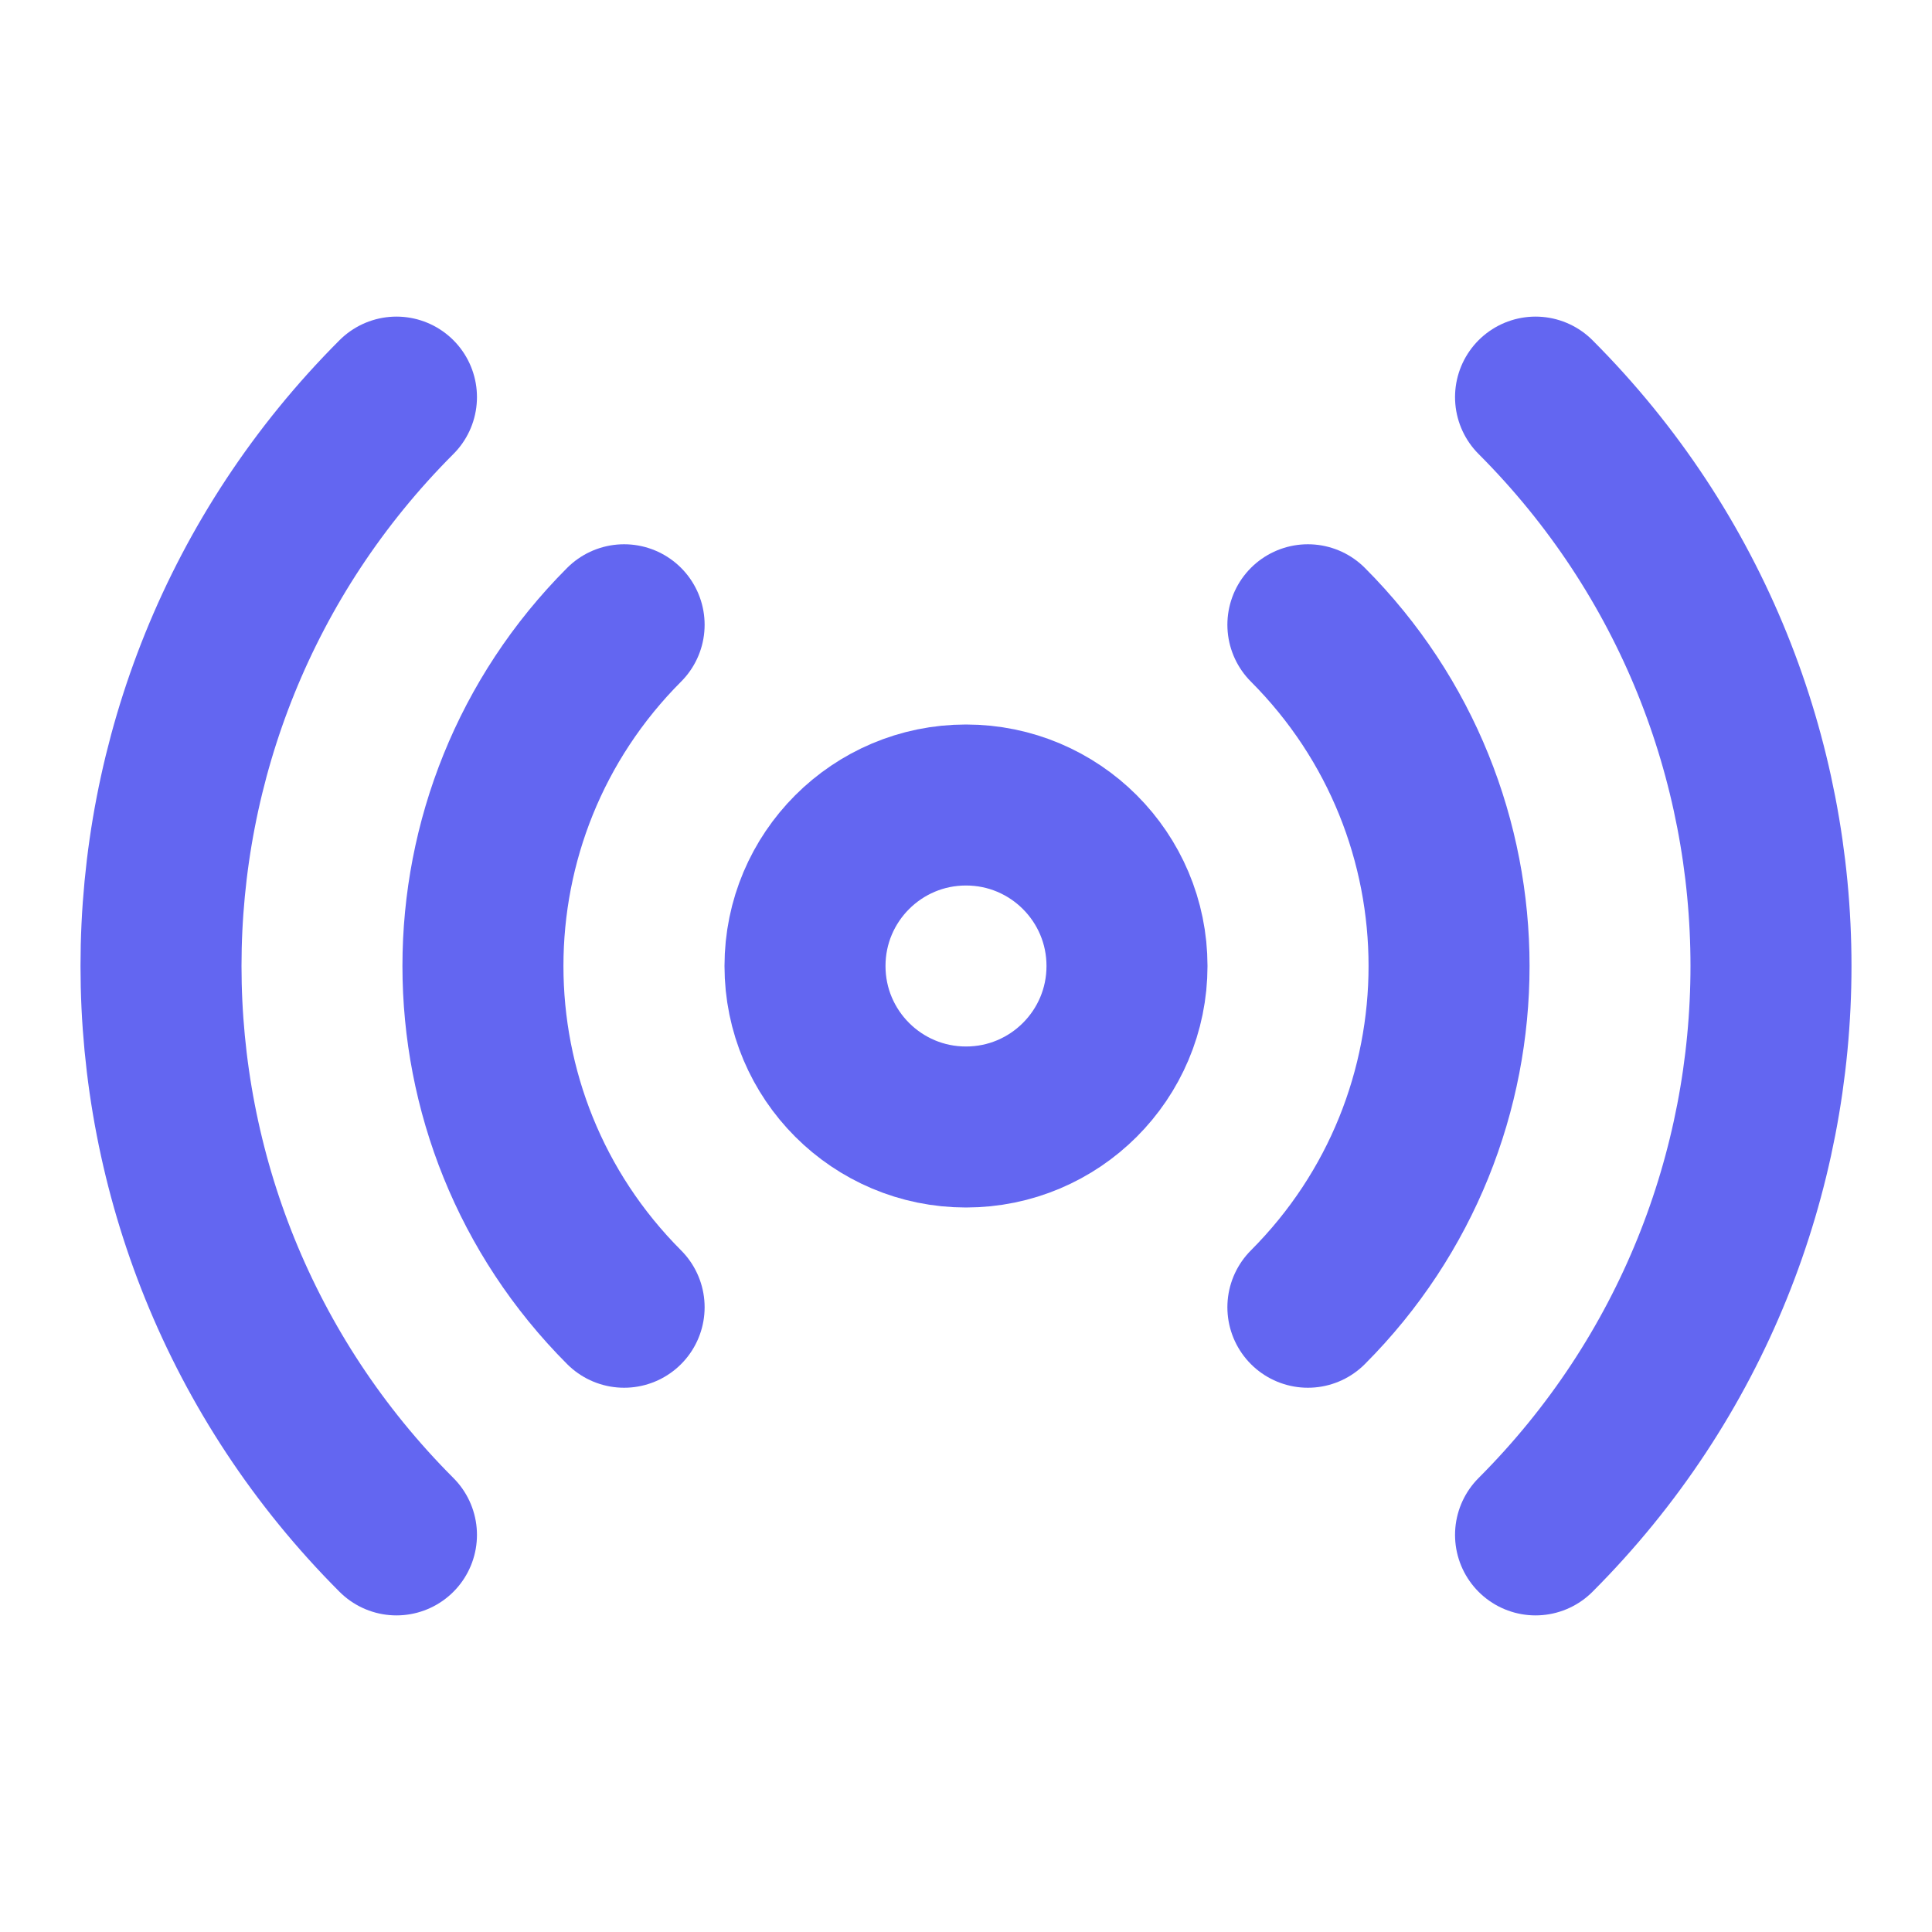
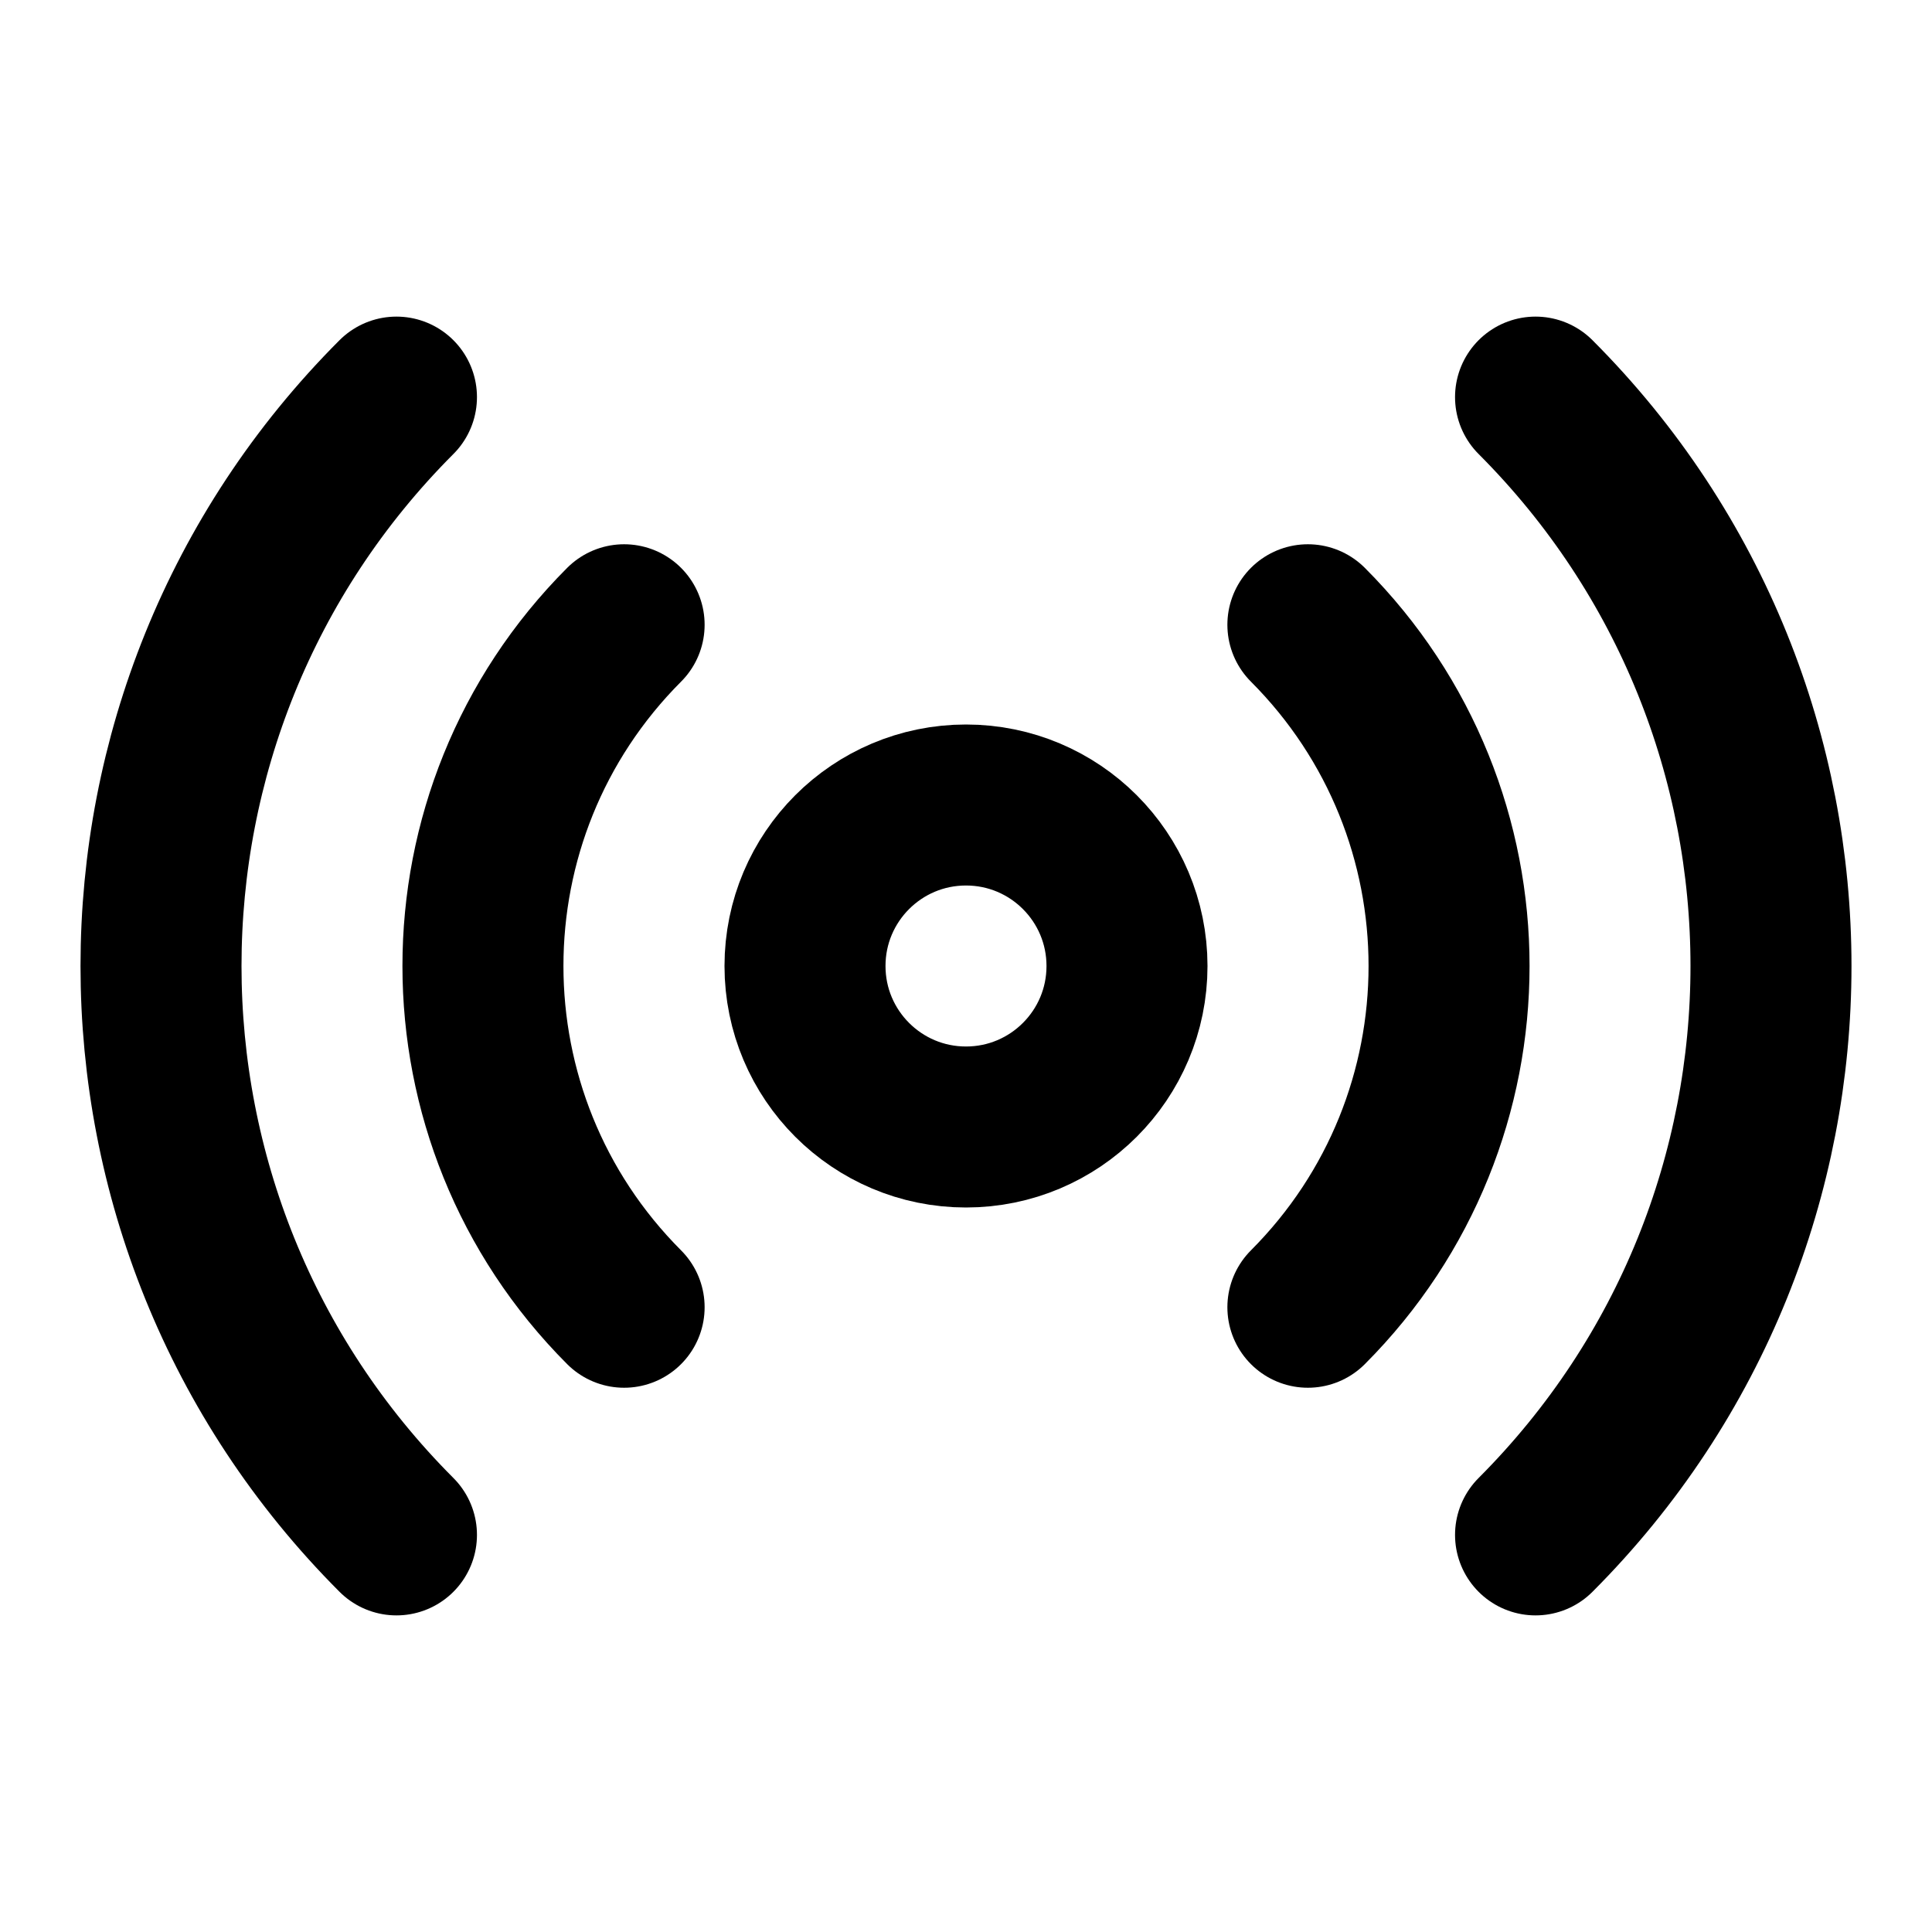
- <svg xmlns="http://www.w3.org/2000/svg" class="lucide lucide-radio" width="24" height="24" viewBox="0 0 24 24" fill="none" stroke="#6366F1" stroke-width="2" stroke-linecap="round" stroke-linejoin="round">
+ <svg xmlns="http://www.w3.org/2000/svg" class="lucide lucide-radio" width="24" height="24" viewBox="0 0 24 24" fill="none" stroke="#000000" stroke-width="2" stroke-linecap="round" stroke-linejoin="round">
  <path d="M16.247 7.761a6 6 0 0 1 0 8.478" />
  <path d="M19.075 4.933a10 10 0 0 1 0 14.134" />
  <path d="M4.925 19.067a10 10 0 0 1 0-14.134" />
  <path d="M7.753 16.239a6 6 0 0 1 0-8.478" />
  <circle cx="12" cy="12" r="2" />
</svg>
